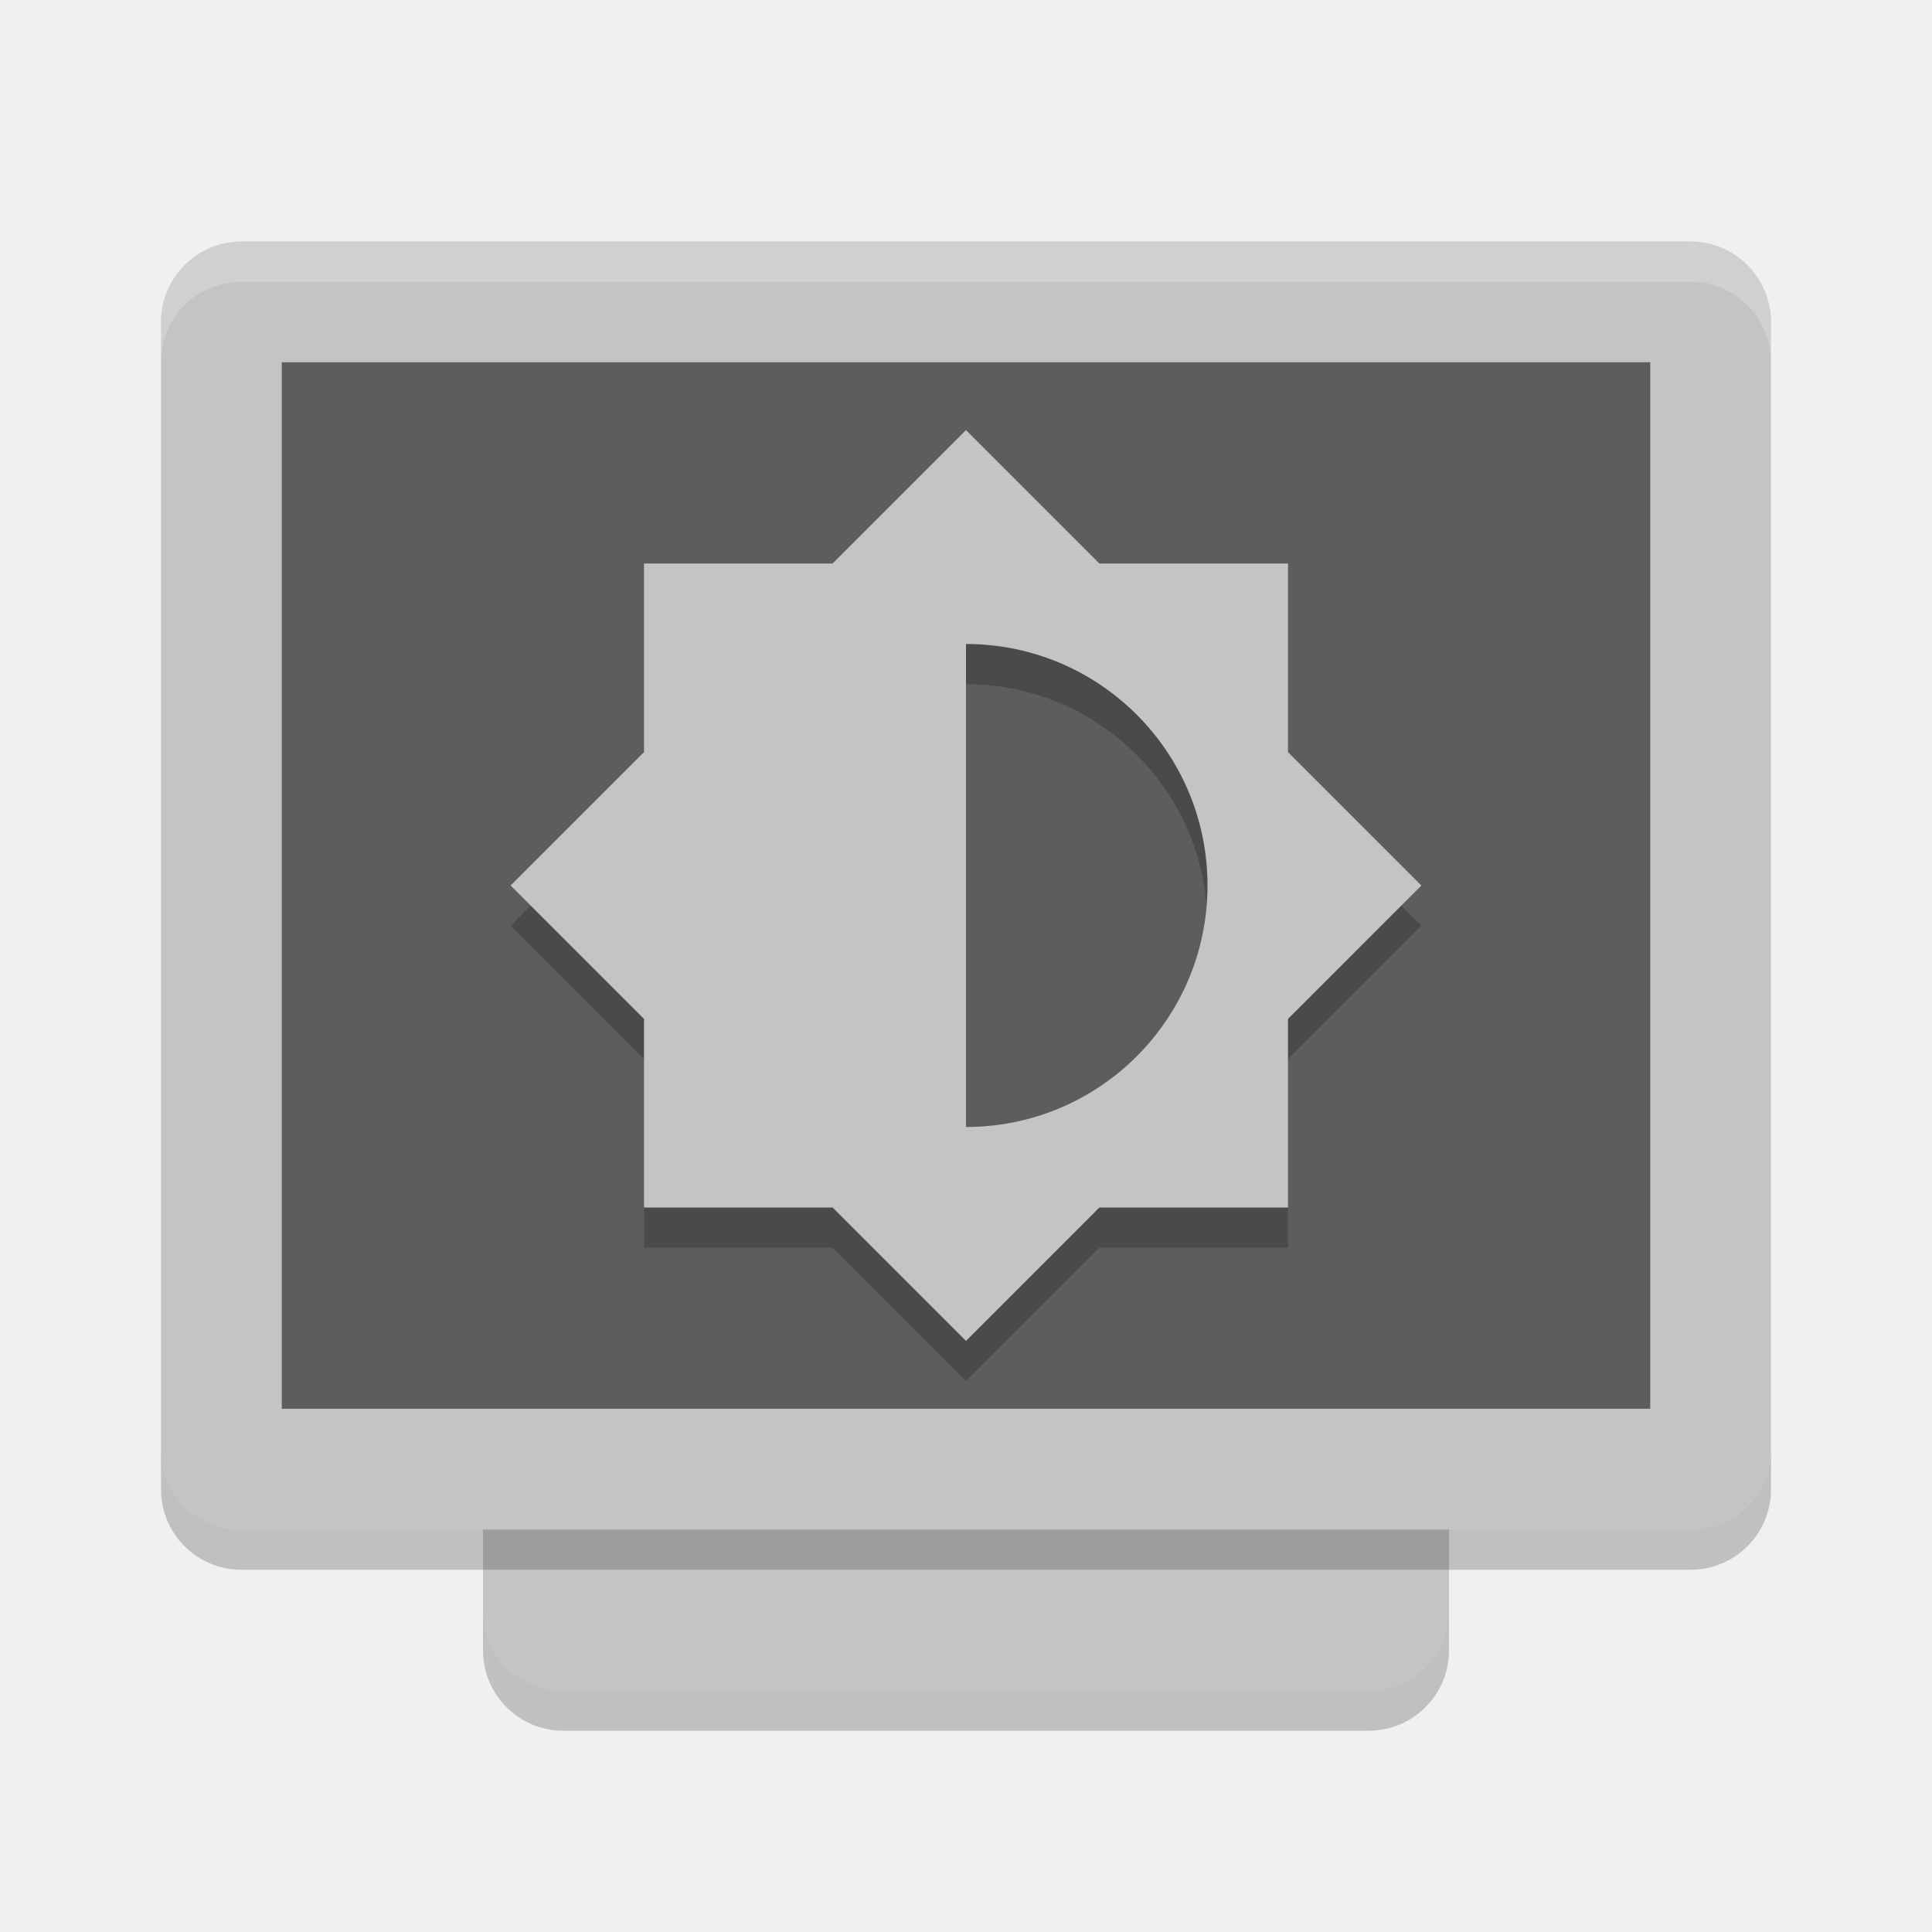
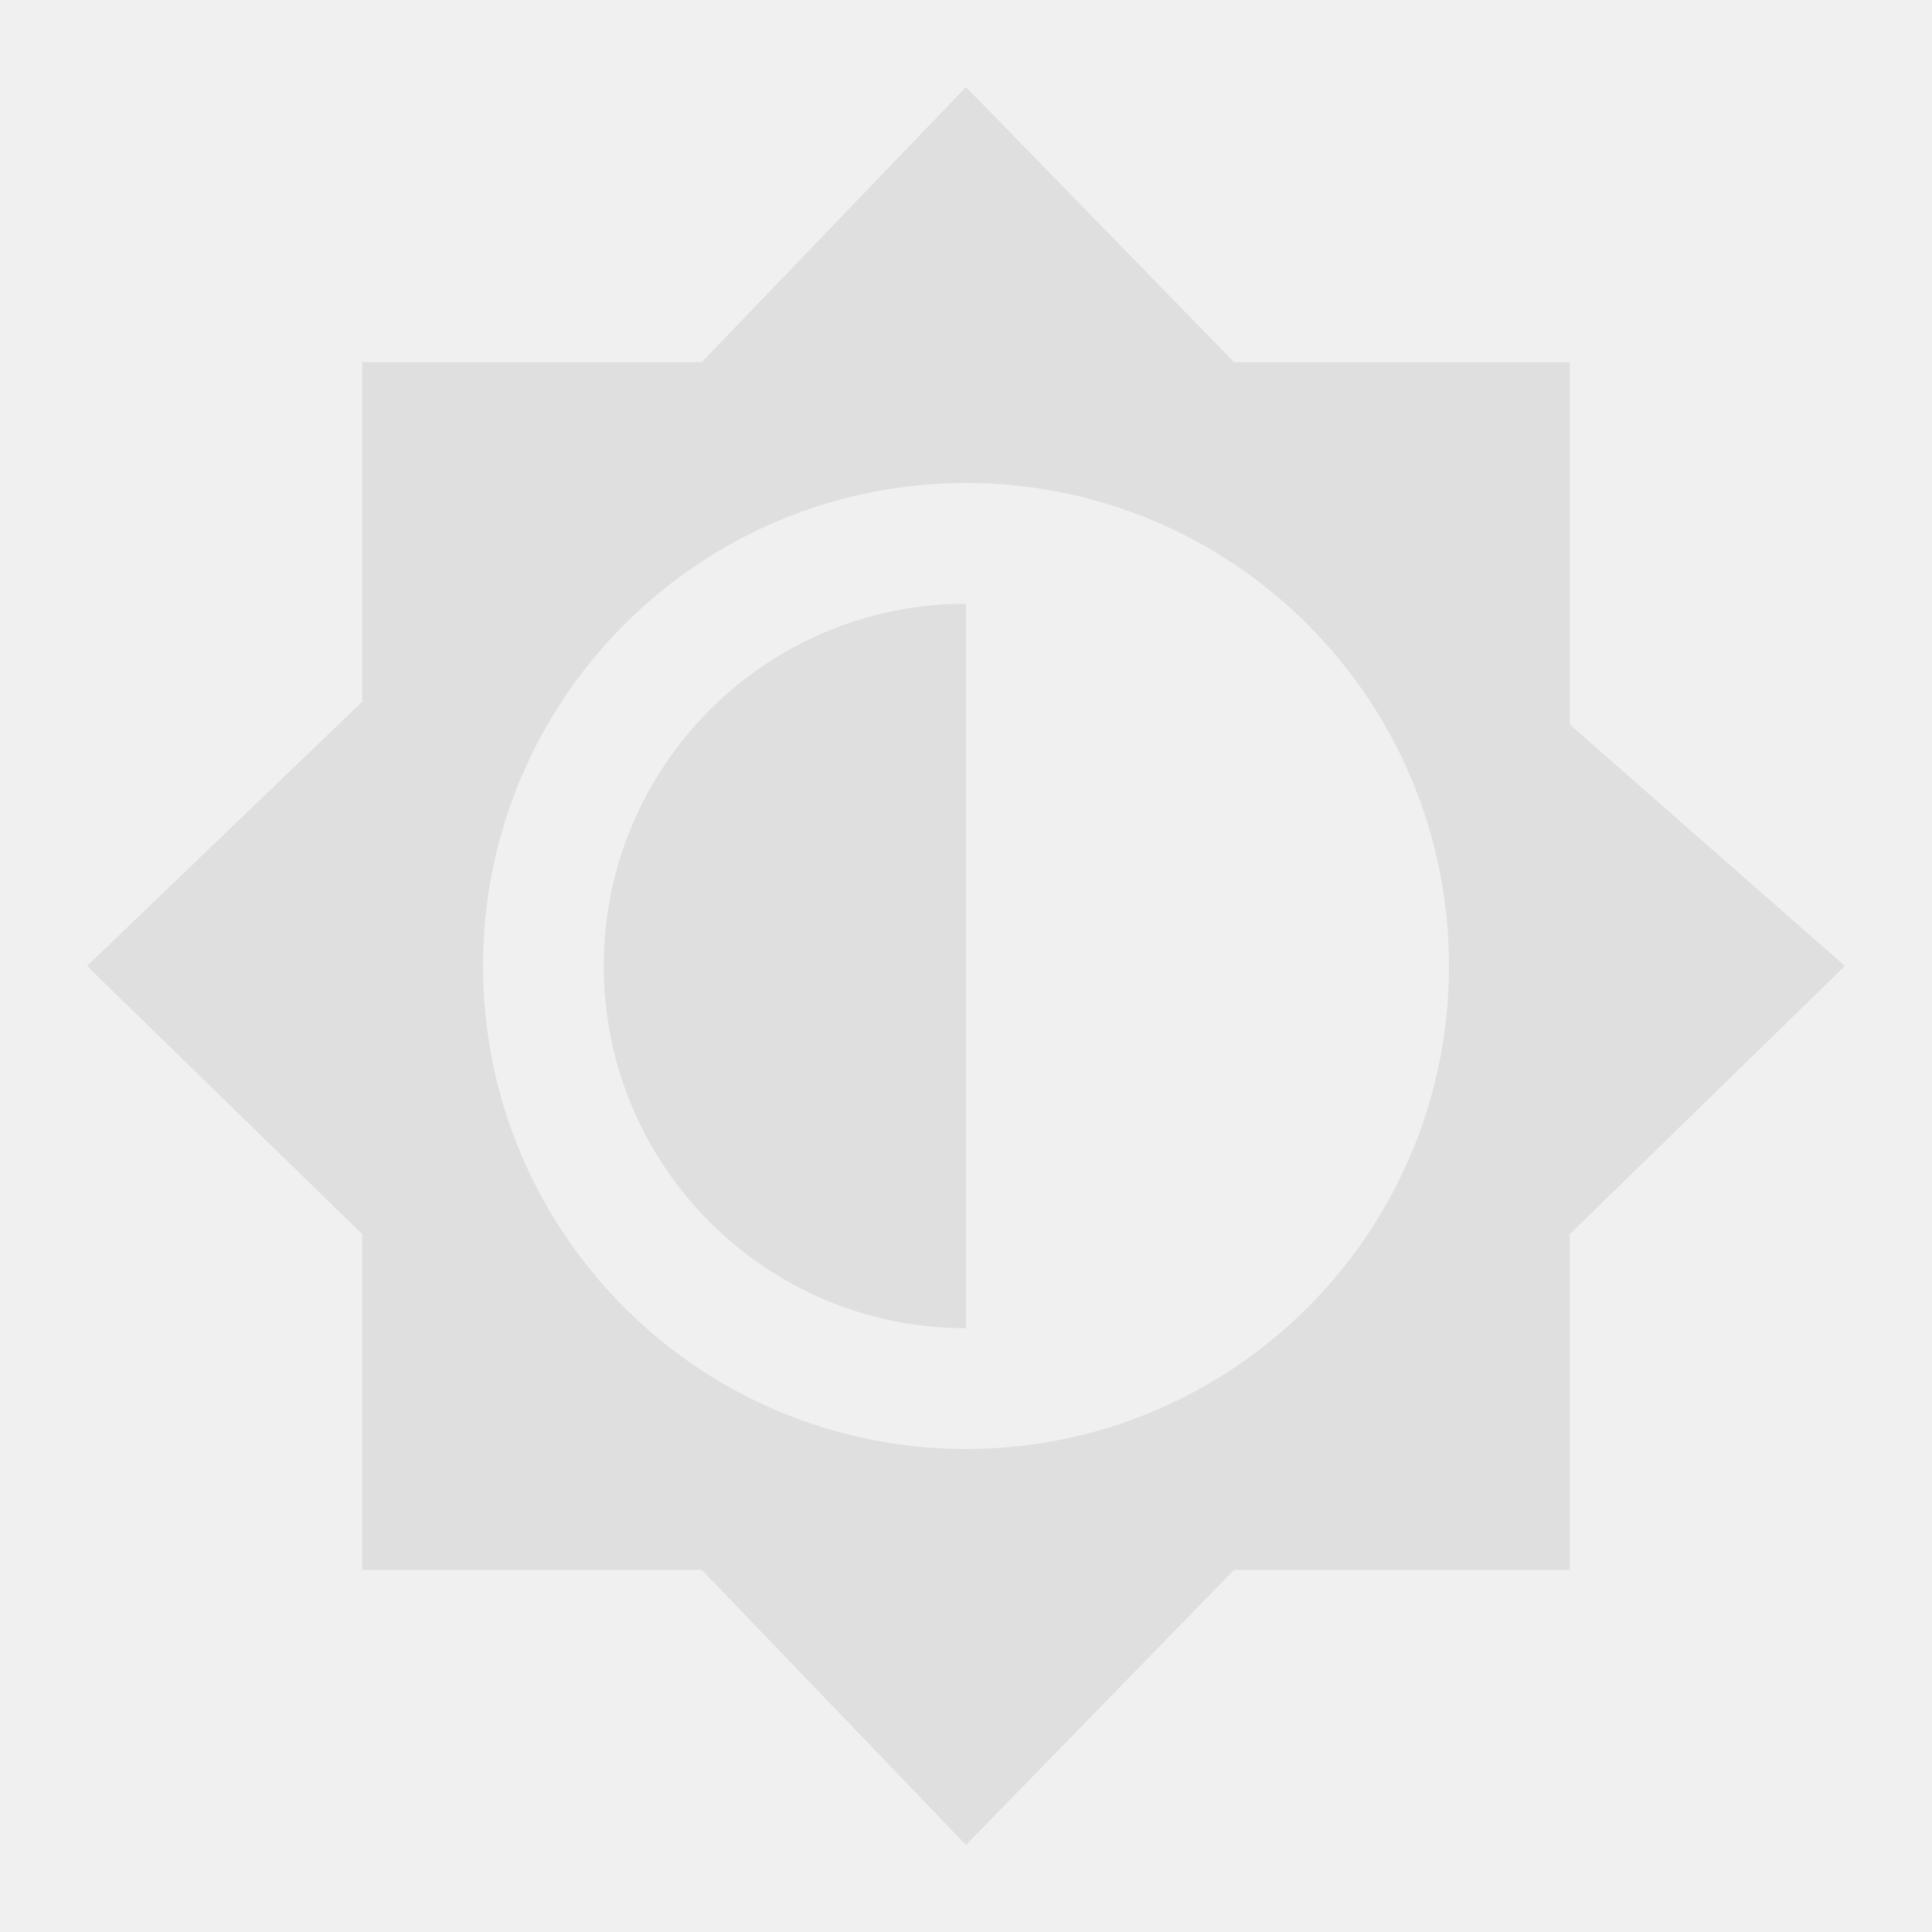
- <svg xmlns="http://www.w3.org/2000/svg" width="48" height="48" version="1.1">
-   <rect fill="#c4c4c4" width="32" height="24" x="-42" y="-36" rx="2" ry="2" transform="matrix(0,-1,-1,0,0,0)" />
-   <rect fill="#c4c4c4" width="32" height="40" x="-38" y="-44" rx="2" ry="2" transform="matrix(0,-1,-1,0,0,0)" />
-   <rect fill="#5d5d5d" width="26" height="34" x="-35" y="-41" rx="0" ry="0" transform="matrix(0,-1,-1,0,0,0)" />
-   <path fill="#fff" opacity=".2" d="m6 6c-1.108 0-2 0.892-2 2v1c0-1.108 0.892-2 2-2h36c1.108 0 2 0.892 2 2v-1c0-1.108-0.892-2-2-2h-36z" />
-   <path opacity=".2" d="m12 40v1c0 1.108 0.892 2 2 2h20c1.108 0 2-0.892 2-2v-1c0 1.108-0.892 2-2 2h-20c-1.108 0-2-0.892-2-2z" />
-   <path opacity=".2" d="m4 36v1c0 1.108 0.892 2 2 2h36c1.108 0 2-0.892 2-2v-1c0 1.108-0.892 2-2 2h-36c-1.108 0-2-0.892-2-2z" />
-   <path opacity=".2" d="m24 11.685-3.314 3.314h-4.686v4.686l-3.314 3.314 3.314 3.314v4.686h4.686l3.314 3.314 3.314-3.314h4.686v-4.686l3.314-3.314-3.314-3.315v-4.686h-4.686l-3.314-3.315zm0 5.314c3.314 0 6 2.686 6 6s-2.686 6-6 6v-12z" />
-   <path fill="#c4c4c4" d="m24 10.686l-3.314 3.314h-4.686v4.686l-3.314 3.314 3.314 3.314v4.686h4.686l3.314 3.314 3.314-3.314h4.686v-4.686l3.314-3.314-3.314-3.314v-4.686h-4.686l-3.314-3.314zm0 5.314c3.314 0 6 2.686 6 6s-2.686 6-6 6v-12z" />
+ <svg xmlns="http://www.w3.org/2000/svg" width="16" height="16" version="1.1">
+   <path style="fill:#dfdfdf" d="M 8,0.721 5.811,3 H 3 V 5.811 L 0.721,8 3,10.221 V 13 H 5.811 L 8,15.279 10.221,13 H 13 V 10.221 L 15.279,8 13,6 V 3 H 10.221 Z M 8,4 C 10.21,4 12,5.79 12,8 12,10.21 10.21,12 8,12 5.79,12 4,10.21 4,8 4,5.79 5.79,4 8,4 Z M 8,5 C 6.343,5 5,6.343 5,8 5,9.657 6.343,11 8,11 Z" />
</svg>
